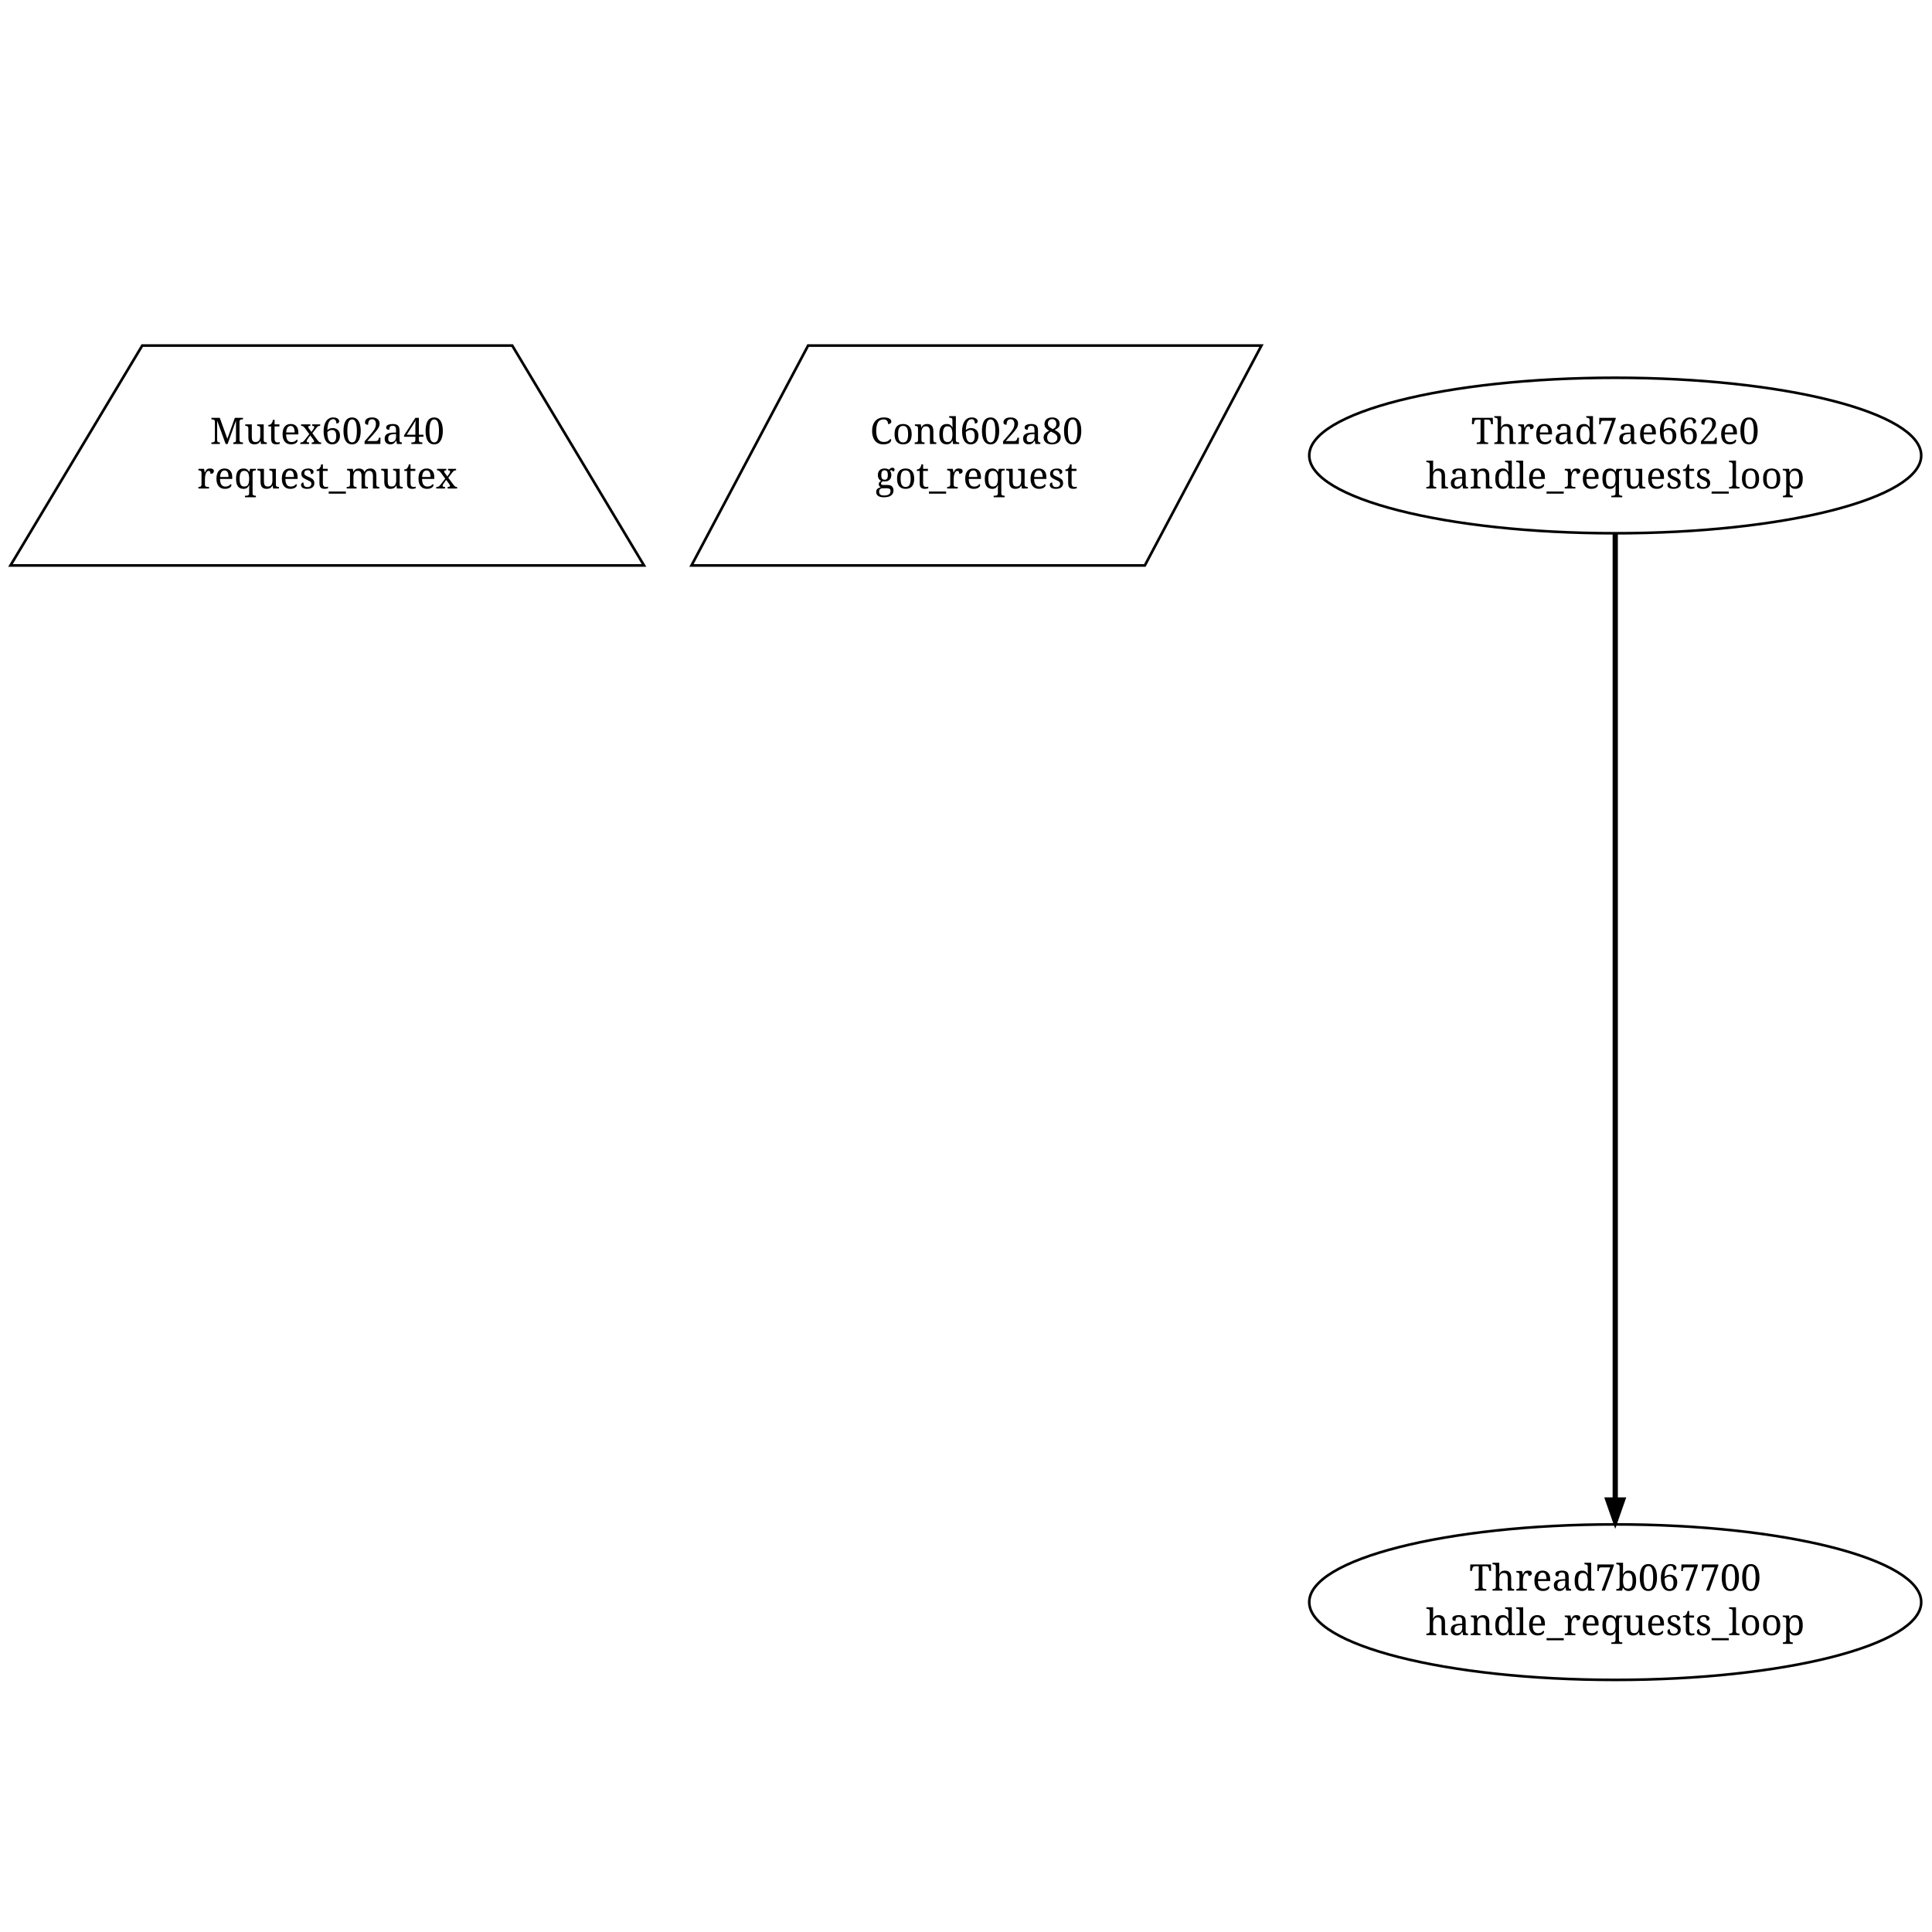
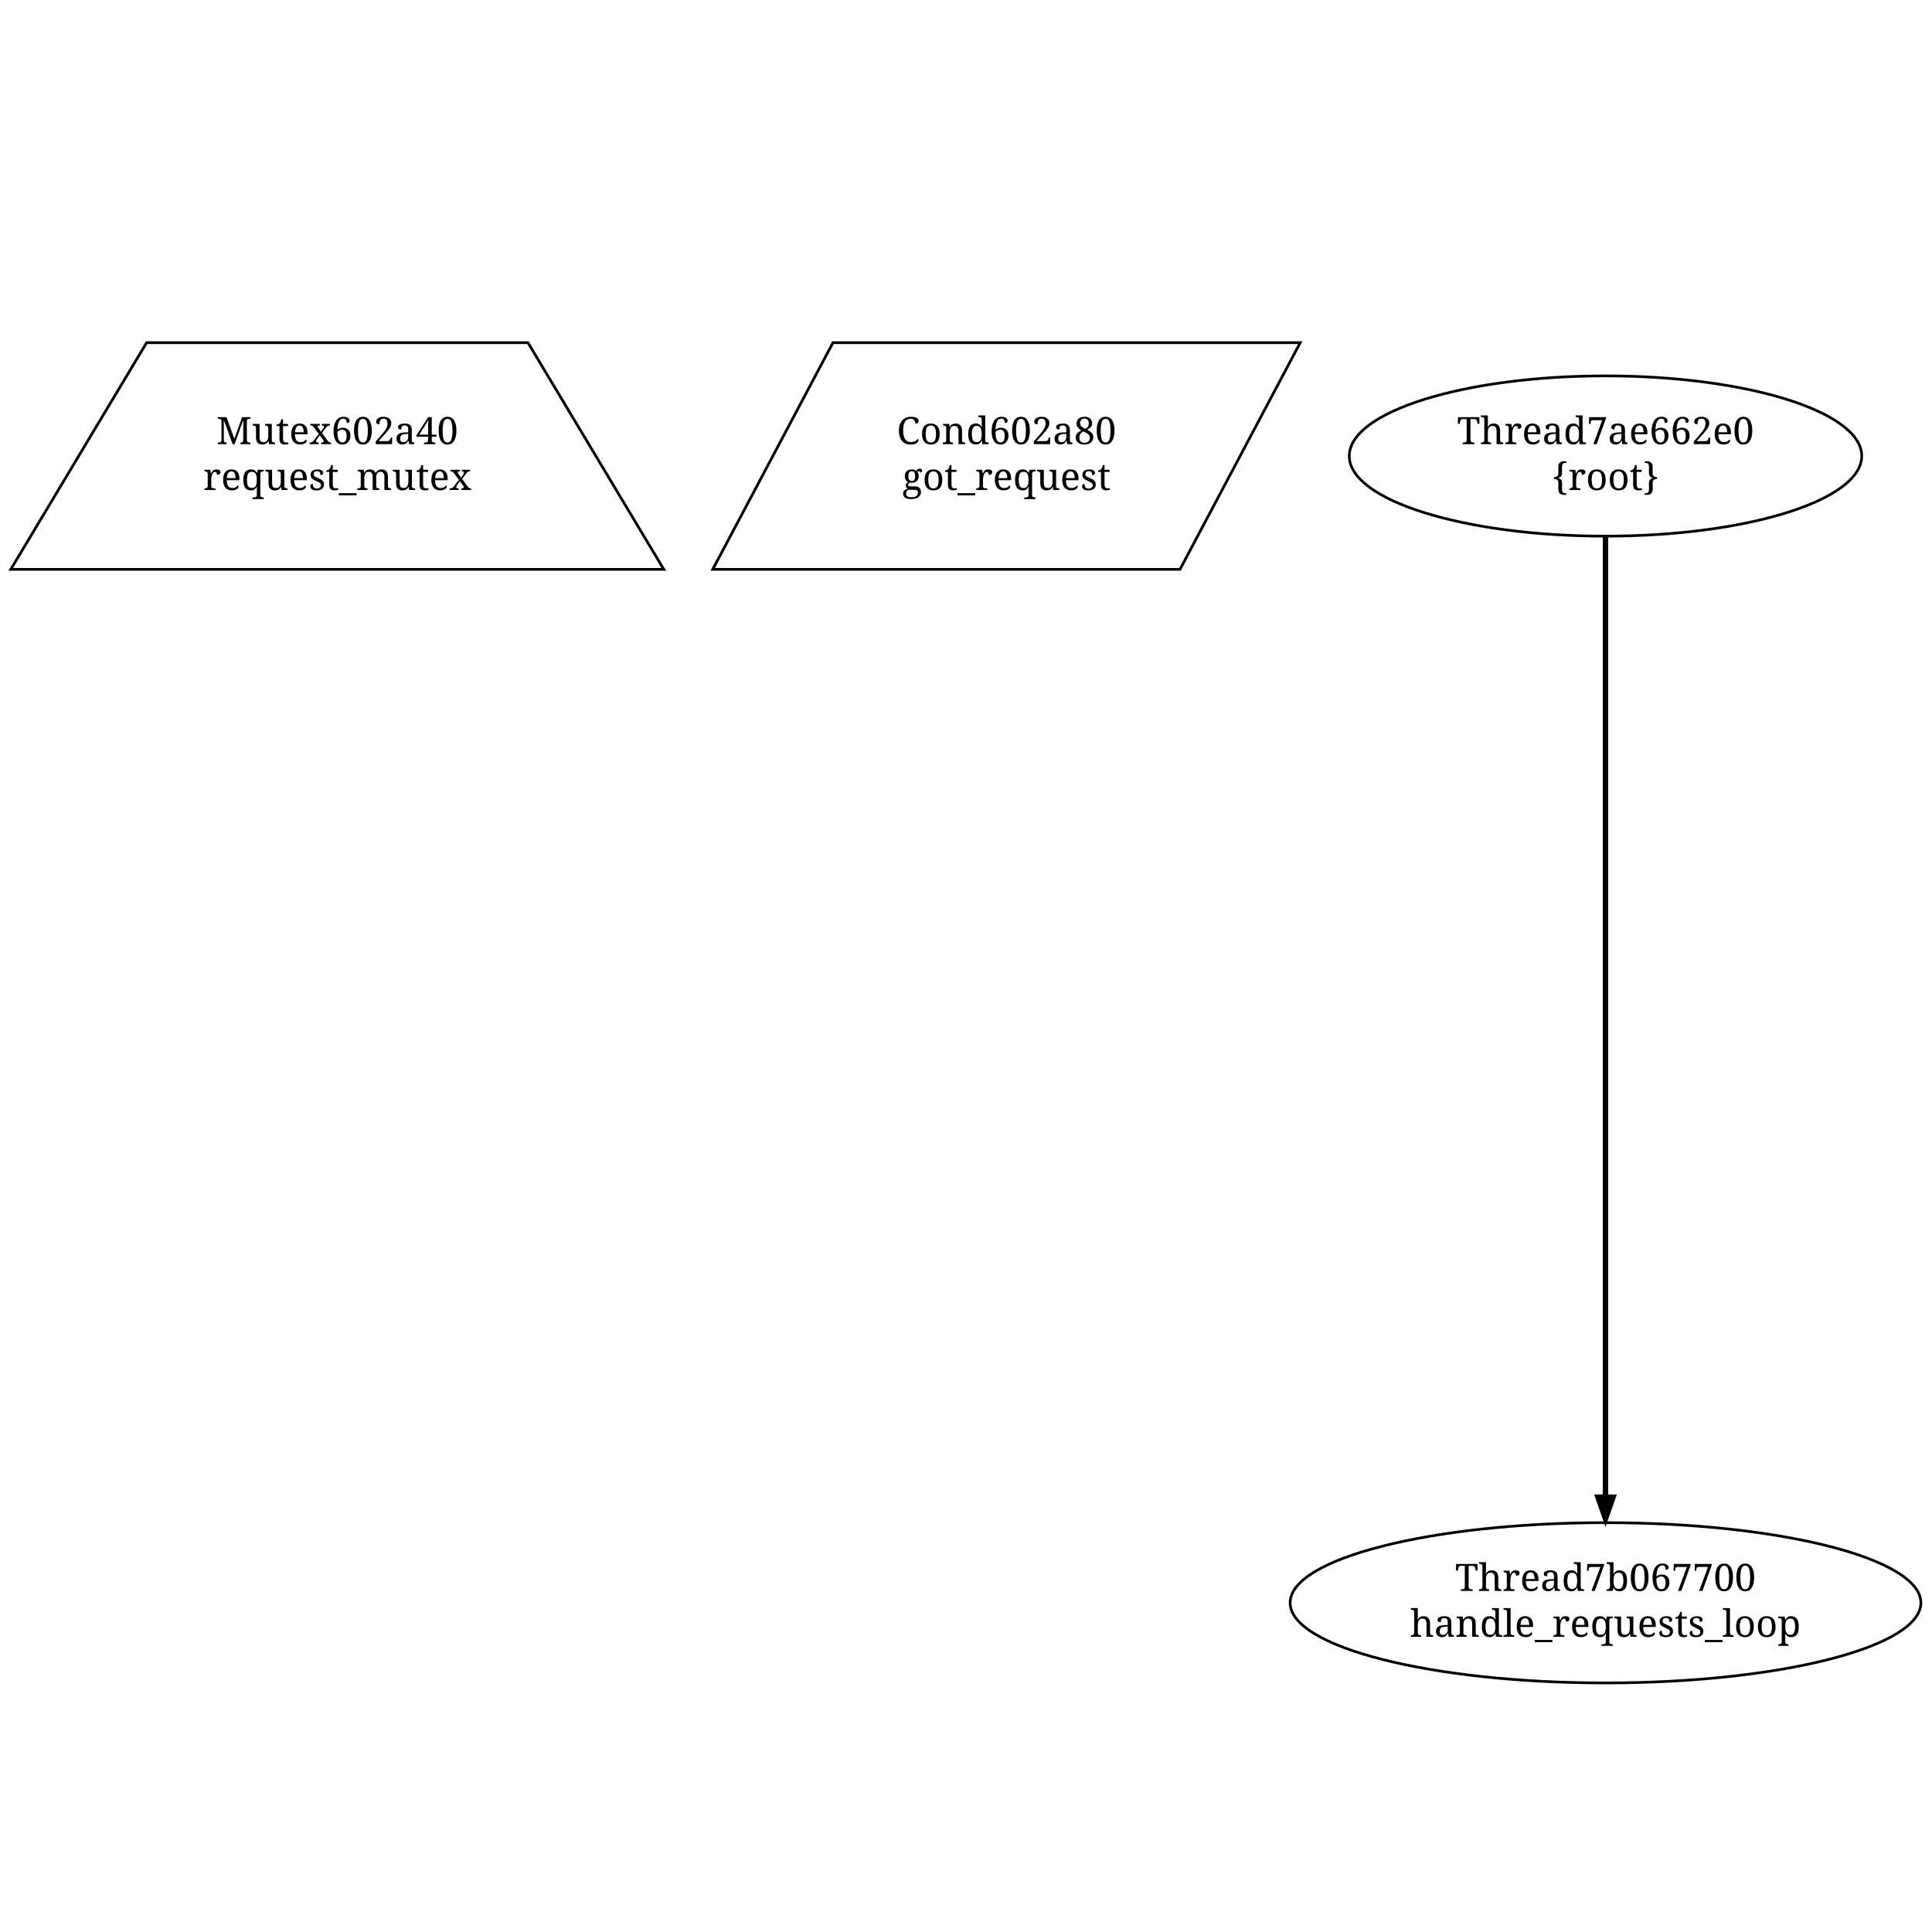
- <svg xmlns="http://www.w3.org/2000/svg" width="738pt" height="738pt" viewBox="0.00 0.00 738.00 738.00">
-   <g id="graph1" class="graph" transform="scale(1 1) rotate(0) translate(4 734)">
-     <polygon fill="white" stroke="white" points="-4,5 -4,-734 735,-734 735,5 -4,5" />
+ <svg xmlns="http://www.w3.org/2000/svg" width="716pt" height="716pt" viewBox="0.00 0.00 716.00 716.00">
+   <g id="graph1" class="graph" transform="scale(1 1) rotate(0) translate(4 712)">
+     <polygon fill="white" stroke="white" points="-4,5 -4,-712 713,-712 713,5 -4,5" />
    <g id="node1" class="node">
-       <polygon fill="none" stroke="black" points="191.666,-602 50.334,-602 4.26326e-14,-518 242,-518 191.666,-602" />
-       <text text-anchor="middle" x="121" y="-564.4" font-family="Times Roman,serif" font-size="14.00">Mutex602a40</text>
-       <text text-anchor="middle" x="121" y="-547.4" font-family="Times Roman,serif" font-size="14.00">request_mutex</text>
+       <polygon fill="none" stroke="black" points="191.666,-585 50.334,-585 4.26326e-14,-501 242,-501 191.666,-585" />
+       <text text-anchor="middle" x="121" y="-547.4" font-family="Times Roman,serif" font-size="14.00">Mutex602a40</text>
+       <text text-anchor="middle" x="121" y="-530.4" font-family="Times Roman,serif" font-size="14.00">request_mutex</text>
    </g>
    <g id="node2" class="node">
-       <polygon fill="none" stroke="black" points="477.859,-602 304.689,-602 260.141,-518 433.311,-518 477.859,-602" />
-       <text text-anchor="middle" x="369" y="-564.4" font-family="Times Roman,serif" font-size="14.00">Cond602a80</text>
-       <text text-anchor="middle" x="369" y="-547.4" font-family="Times Roman,serif" font-size="14.00">got_request</text>
+       <polygon fill="none" stroke="black" points="477.859,-585 304.689,-585 260.141,-501 433.311,-501 477.859,-585" />
+       <text text-anchor="middle" x="369" y="-547.4" font-family="Times Roman,serif" font-size="14.00">Cond602a80</text>
+       <text text-anchor="middle" x="369" y="-530.4" font-family="Times Roman,serif" font-size="14.00">got_request</text>
    </g>
    <g id="node3" class="node">
-       <ellipse fill="none" stroke="black" cx="613" cy="-560" rx="116.88" ry="29.698" />
-       <text text-anchor="middle" x="613" y="-564.4" font-family="Times Roman,serif" font-size="14.00">Thread7ae662e0</text>
-       <text text-anchor="middle" x="613" y="-547.4" font-family="Times Roman,serif" font-size="14.00">handle_requests_loop</text>
+       <ellipse fill="none" stroke="black" cx="591" cy="-543" rx="94.96" ry="29.698" />
+       <text text-anchor="middle" x="591" y="-547.4" font-family="Times Roman,serif" font-size="14.00">Thread7ae662e0</text>
+       <text text-anchor="middle" x="591" y="-530.4" font-family="Times Roman,serif" font-size="14.00">{root}</text>
    </g>
    <g id="node5" class="node">
-       <ellipse fill="none" stroke="black" cx="613" cy="-122" rx="116.88" ry="29.698" />
-       <text text-anchor="middle" x="613" y="-126.4" font-family="Times Roman,serif" font-size="14.00">Thread7b067700</text>
-       <text text-anchor="middle" x="613" y="-109.4" font-family="Times Roman,serif" font-size="14.00">handle_requests_loop</text>
+       <ellipse fill="none" stroke="black" cx="591" cy="-118" rx="116.88" ry="29.698" />
+       <text text-anchor="middle" x="591" y="-122.4" font-family="Times Roman,serif" font-size="14.00">Thread7b067700</text>
+       <text text-anchor="middle" x="591" y="-105.4" font-family="Times Roman,serif" font-size="14.00">handle_requests_loop</text>
    </g>
    <g id="edge2" class="edge">
-       <path fill="none" stroke="black" stroke-width="2" d="M613,-530.239C613,-453.44 613,-248.543 613,-161.741" />
-       <polygon fill="black" stroke="black" points="616.5,-161.514 613,-151.514 609.5,-161.514 616.5,-161.514" />
+       <path fill="none" stroke="black" stroke-width="2" d="M591,-513.452C591,-438.806 591,-242.578 591,-157.873" />
+       <polygon fill="black" stroke="black" points="594.5,-157.634 591,-147.634 587.5,-157.634 594.5,-157.634" />
    </g>
  </g>
</svg>
